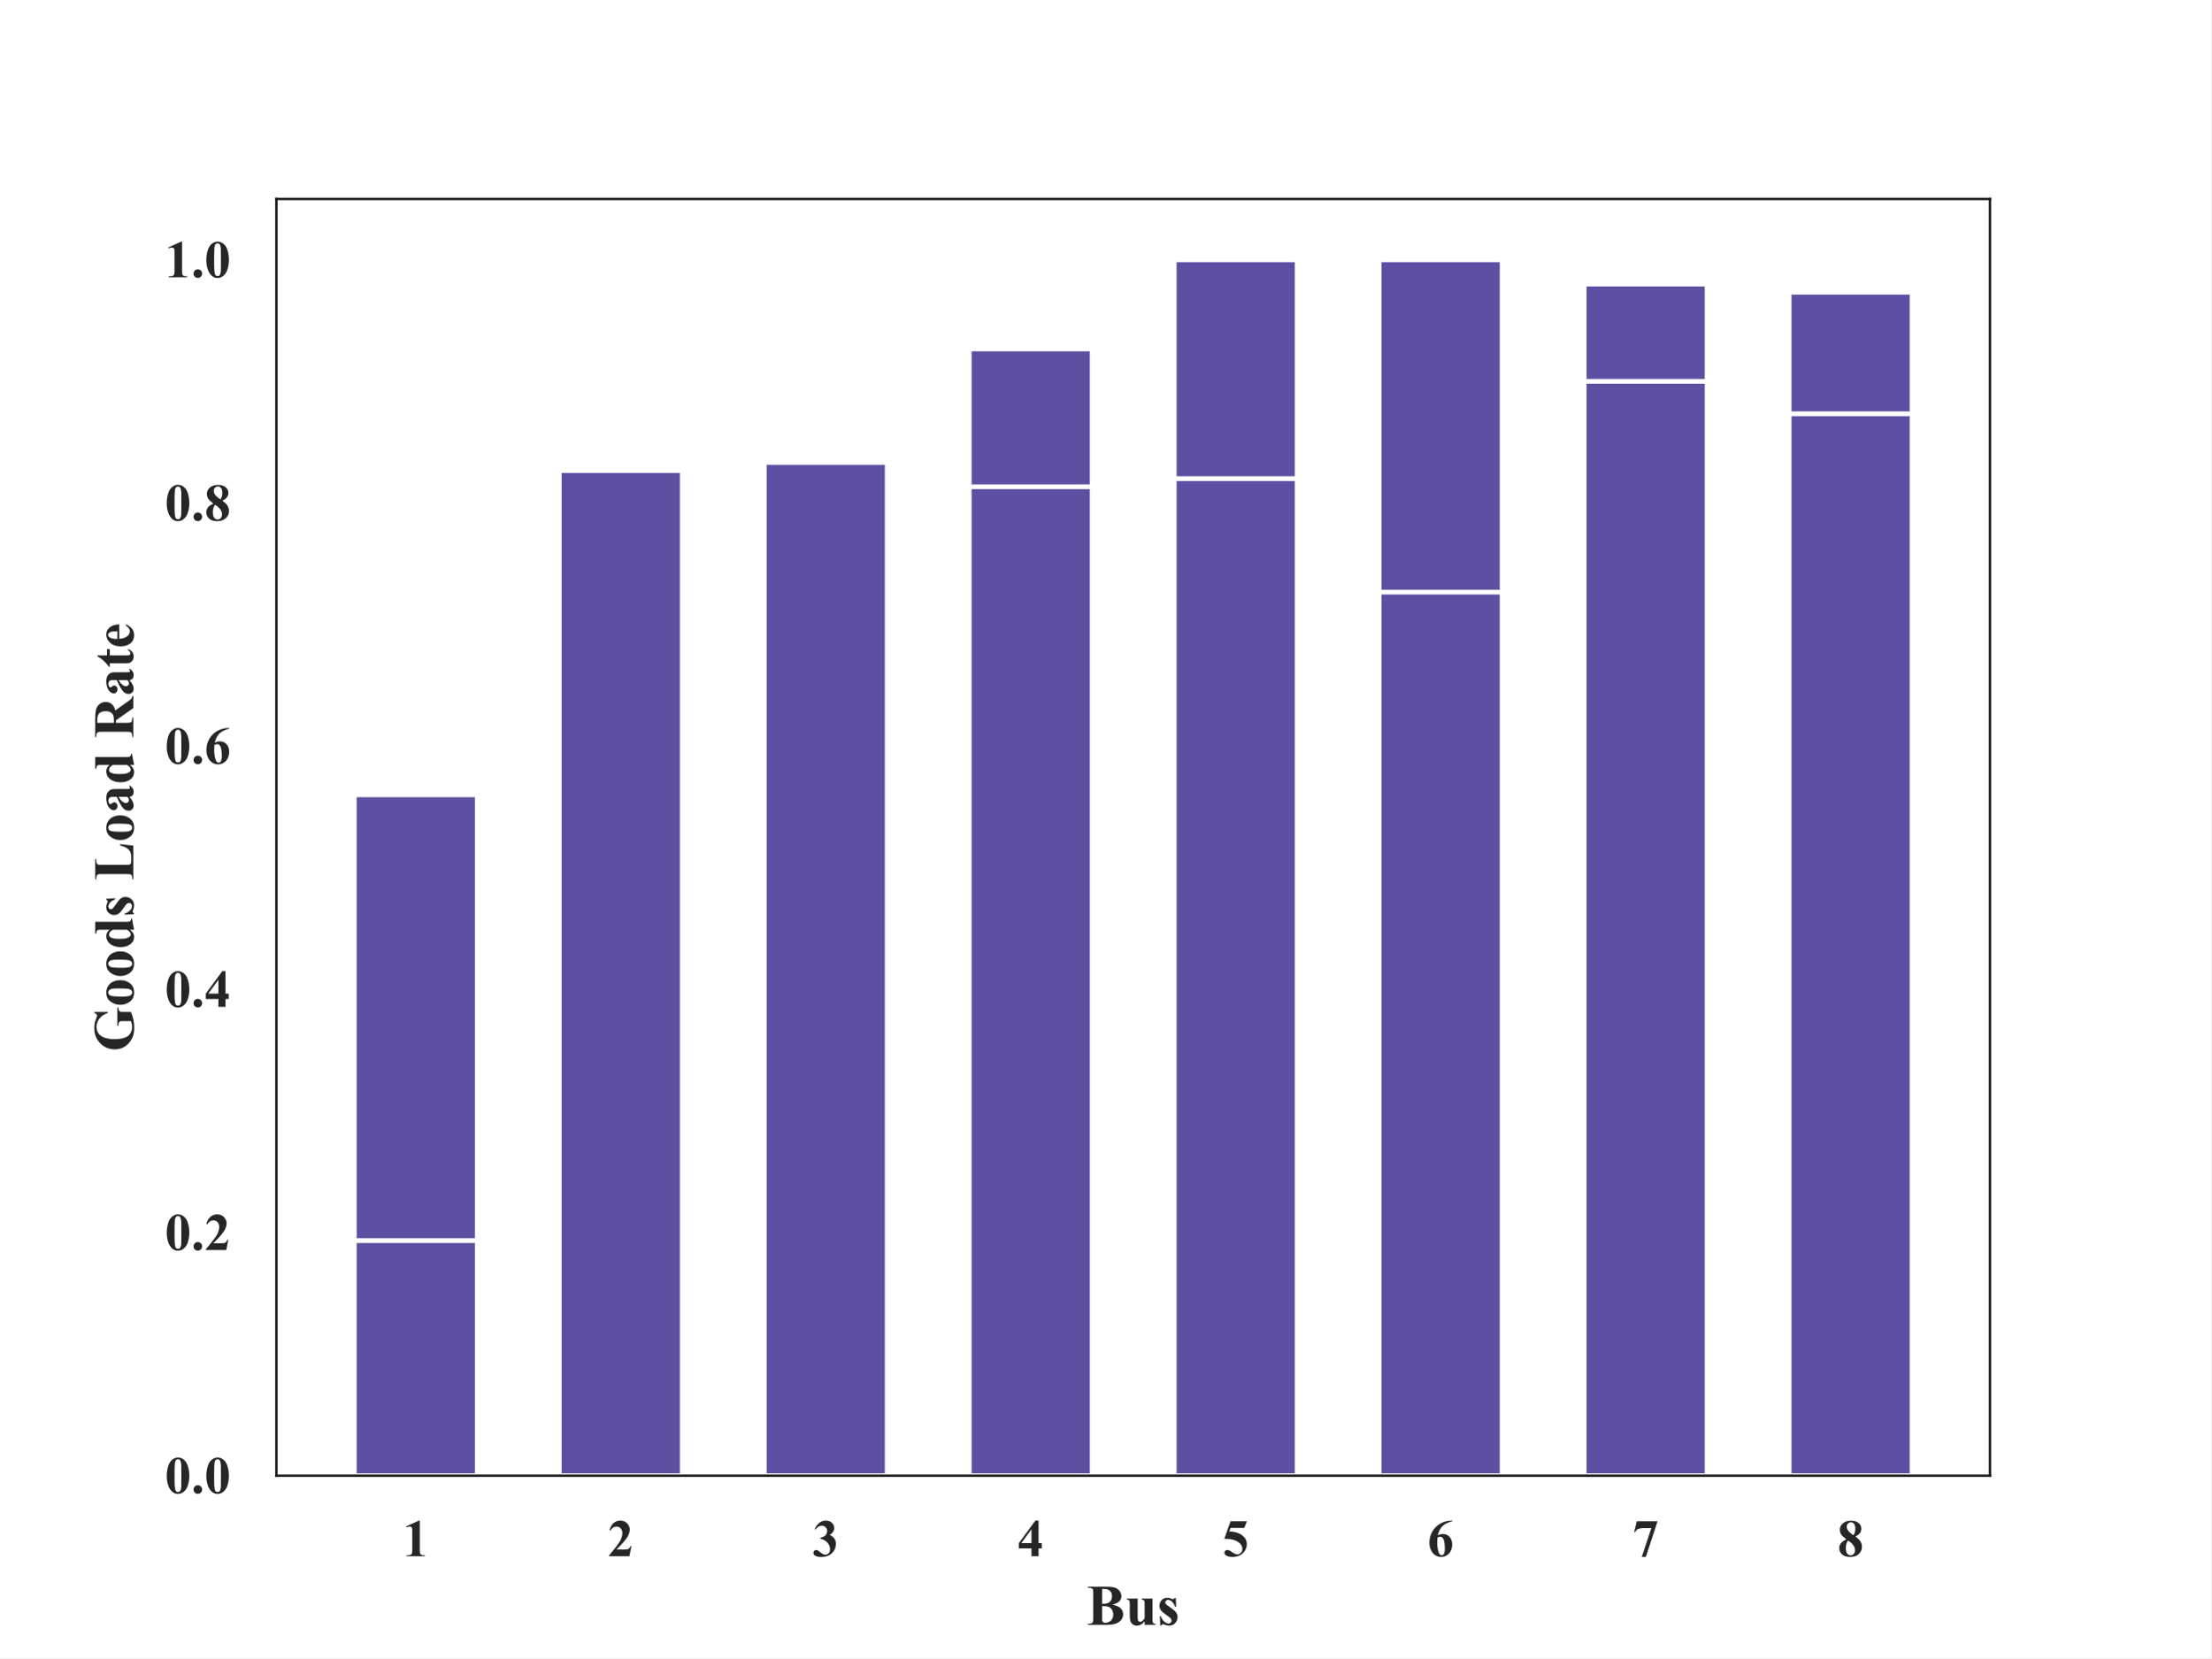
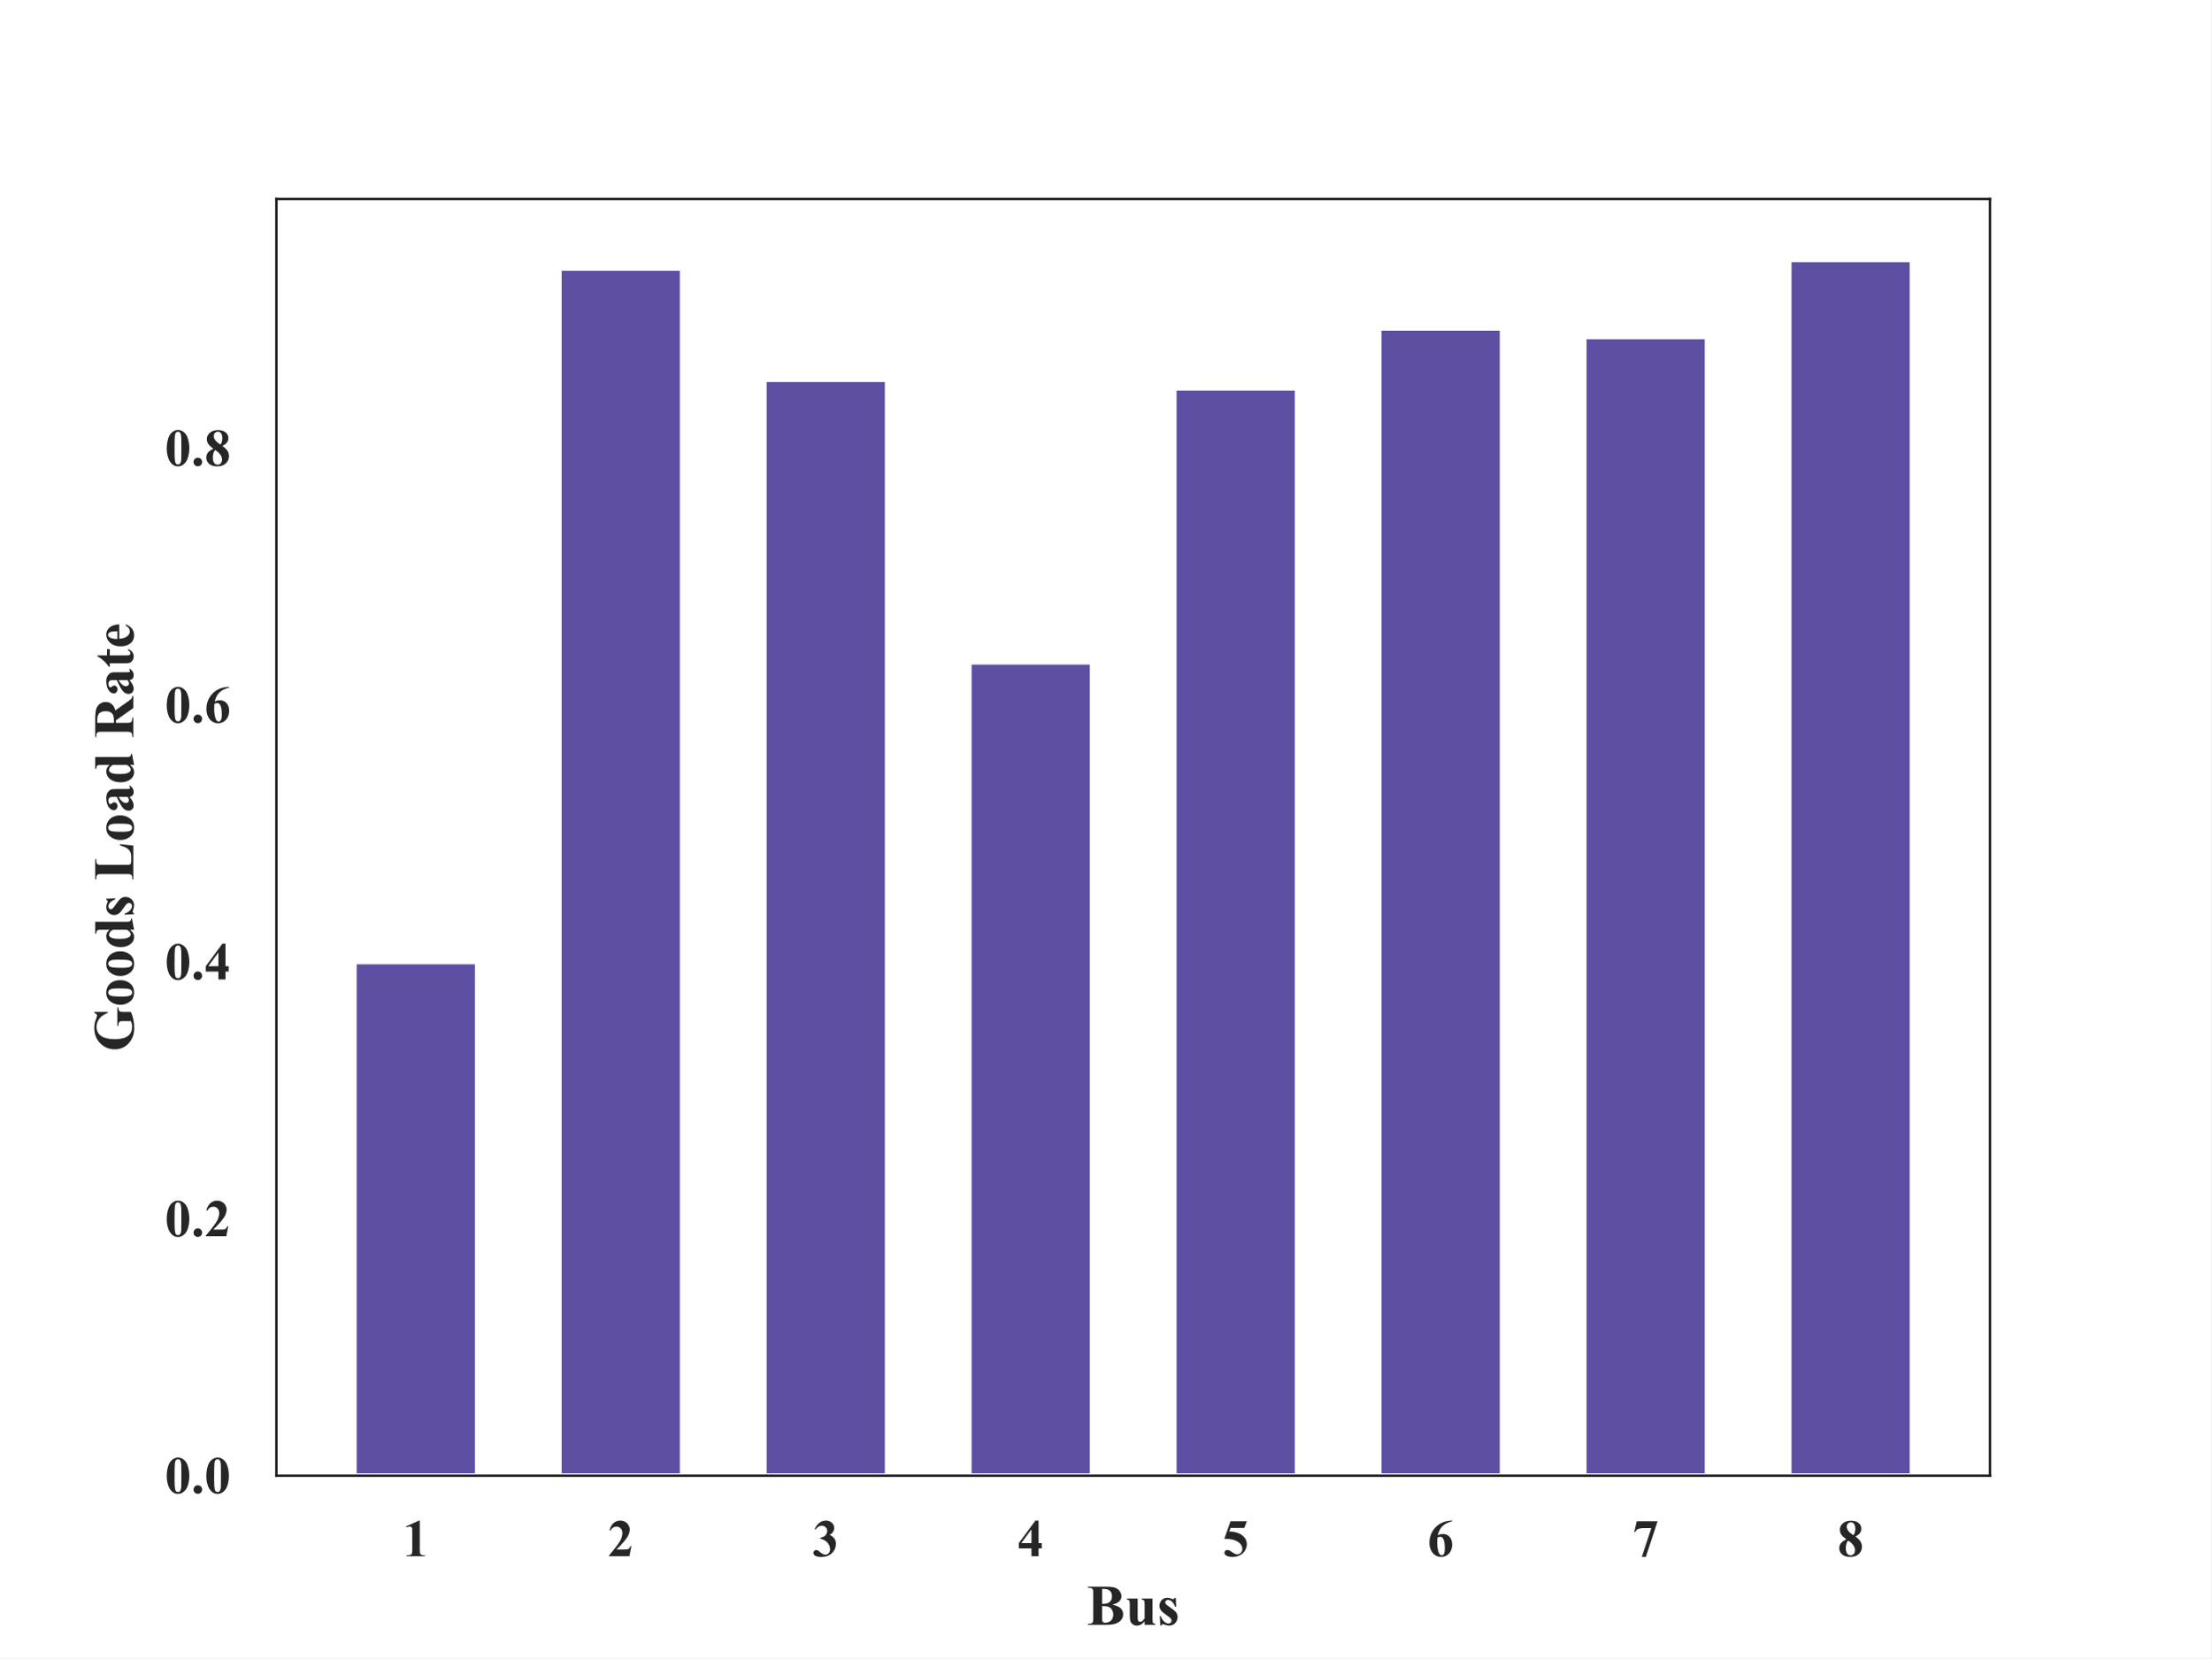
<svg xmlns="http://www.w3.org/2000/svg" xmlns:xlink="http://www.w3.org/1999/xlink" height="345.6pt" version="1.1" viewBox="0 0 460.8 345.6" width="460.8pt">
  <defs>
    <style type="text/css">
*{stroke-linecap:butt;stroke-linejoin:round;}
  </style>
  </defs>
  <g id="figure_1">
    <g id="patch_1">
      <path d="M 0 345.6  L 460.8 345.6  L 460.8 0  L 0 0  z " style="fill:#ffffff;" />
    </g>
    <g id="axes_1">
      <g id="patch_2">
        <path d="M 57.6 307.584  L 414.72 307.584  L 414.72 41.472  L 57.6 41.472  z " style="fill:#ffffff;" />
      </g>
      <g id="matplotlib.axis_1">
        <g id="xtick_1">
          <g id="text_1">
            <defs>
              <path d="M 32.562 67.578  L 32.562 13.422  Q 32.562 7.328 33.094 5.641  Q 33.641 3.953 35.344 2.875  Q 37.062 1.812 40.828 1.812  L 42.328 1.812  L 42.328 0  L 7.469 0  L 7.469 1.812  L 9.234 1.812  Q 13.484 1.812 15.281 2.781  Q 17.094 3.766 17.719 5.469  Q 18.359 7.172 18.359 13.422  L 18.359 47.75  Q 18.359 52.344 17.922 53.484  Q 17.484 54.641 16.281 55.438  Q 15.094 56.25 13.531 56.25  Q 11.031 56.25 7.469 54.688  L 6.594 56.453  L 30.953 67.578  z " id="TimesNewRomanPS-BoldMT-49" />
            </defs>
            <g style="fill:#262626;" transform="translate(83.89804 324.3681)scale(0.11 -0.11)">
              <use xlink:href="#TimesNewRomanPS-BoldMT-49" />
            </g>
          </g>
        </g>
        <g id="xtick_2">
          <g id="text_2">
            <defs>
              <path d="M 41.406 0  L 2.438 0  L 2.438 1.078  Q 20.359 22.406 24.188 29.781  Q 28.031 37.156 28.031 44.188  Q 28.031 49.312 24.859 52.703  Q 21.688 56.109 17.094 56.109  Q 9.578 56.109 5.422 48.578  L 3.609 49.219  Q 6.25 58.594 11.625 63.078  Q 17 67.578 24.031 67.578  Q 29.047 67.578 33.203 65.234  Q 37.359 62.891 39.703 58.812  Q 42.047 54.734 42.047 51.172  Q 42.047 44.672 38.422 37.984  Q 33.5 28.953 16.891 12.797  L 31.203 12.797  Q 36.469 12.797 38.062 13.234  Q 39.656 13.672 40.672 14.719  Q 41.703 15.766 43.359 19.141  L 45.125 19.141  z " id="TimesNewRomanPS-BoldMT-50" />
            </defs>
            <g style="fill:#262626;" transform="translate(126.6157 324.3681)scale(0.11 -0.11)">
              <use xlink:href="#TimesNewRomanPS-BoldMT-50" />
            </g>
          </g>
        </g>
        <g id="xtick_3">
          <g id="text_3">
            <defs>
              <path d="M 14.797 33.203  L 14.797 34.906  Q 20.359 36.531 22.5 37.922  Q 24.656 39.312 26.219 42.156  Q 27.781 45.016 27.781 47.953  Q 27.781 52 24.828 54.906  Q 21.875 57.812 17.484 57.812  Q 10.641 57.812 5.859 50.594  L 4.047 51.219  Q 7.562 59.375 13.062 63.469  Q 18.562 67.578 25.297 67.578  Q 32.172 67.578 36.641 63.375  Q 41.109 59.188 41.109 53.562  Q 41.109 49.906 39.031 46.5  Q 36.969 43.109 32.516 40.531  Q 38.234 37.75 41.234 33.672  Q 44.234 29.594 44.234 23.438  Q 44.234 13.094 36.734 5.828  Q 29.25 -1.422 16.656 -1.422  Q 8.25 -1.422 4.391 1.375  Q 1.609 3.328 1.609 6.391  Q 1.609 8.641 3.219 10.219  Q 4.828 11.812 6.938 11.812  Q 8.547 11.812 9.969 11.141  Q 10.75 10.75 15.5 6.859  Q 20.266 2.984 24.422 2.984  Q 28.031 2.984 30.609 5.828  Q 33.203 8.688 33.203 13.094  Q 33.203 19.781 28.516 25.422  Q 23.828 31.062 14.797 33.203  z " id="TimesNewRomanPS-BoldMT-51" />
            </defs>
            <g style="fill:#262626;" transform="translate(169.3334 324.3681)scale(0.11 -0.11)">
              <use xlink:href="#TimesNewRomanPS-BoldMT-51" />
            </g>
          </g>
        </g>
        <g id="xtick_4">
          <g id="text_4">
            <defs>
              <path d="M 2.484 24.953  L 33.938 67.578  L 39.891 67.578  L 39.891 24.953  L 45.953 24.953  L 45.953 14.844  L 39.891 14.844  L 39.891 0  L 26.469 0  L 26.469 14.844  L 2.484 14.844  z M 7.234 24.953  L 26.469 24.953  L 26.469 51.078  z " id="TimesNewRomanPS-BoldMT-52" />
            </defs>
            <g style="fill:#262626;" transform="translate(212.0511 324.3681)scale(0.11 -0.11)">
              <use xlink:href="#TimesNewRomanPS-BoldMT-52" />
            </g>
          </g>
        </g>
        <g id="xtick_5">
          <g id="text_5">
            <defs>
              <path d="M 15.234 66.219  L 46.234 66.219  L 41.312 53.609  L 15.234 53.609  L 12.75 47.016  Q 29.594 46.391 38.672 38.625  Q 46.141 32.234 46.141 22.703  Q 46.141 16.609 42.672 10.766  Q 39.203 4.938 32.906 1.781  Q 26.609 -1.375 19.094 -1.375  Q 10.984 -1.375 6.641 1.656  Q 3.609 3.812 3.609 6.547  Q 3.609 8.641 5.188 10.25  Q 6.781 11.859 8.891 11.859  Q 10.797 11.859 12.75 11.078  Q 14.703 10.297 19.438 6.984  Q 22.406 4.938 24.562 4.156  Q 26.078 3.562 27.984 3.562  Q 31.984 3.562 34.781 6.484  Q 37.594 9.422 37.594 13.531  Q 37.594 22.125 29 27.484  Q 20.406 32.859 7.328 32.859  Q 6 32.859 3.375 32.812  z " id="TimesNewRomanPS-BoldMT-53" />
            </defs>
            <g style="fill:#262626;" transform="translate(254.7689 324.3681)scale(0.11 -0.11)">
              <use xlink:href="#TimesNewRomanPS-BoldMT-53" />
            </g>
          </g>
        </g>
        <g id="xtick_6">
          <g id="text_6">
            <defs>
              <path d="M 46.969 67.578  L 46.969 66.219  Q 38.141 63.969 32.781 60.422  Q 27.438 56.891 24.328 51.828  Q 21.234 46.781 19.531 39.312  Q 21.688 40.766 23.094 41.219  Q 26.266 42.188 29.5 42.188  Q 36.922 42.188 41.875 36.781  Q 46.828 31.391 46.828 22.078  Q 46.828 15.531 44.141 10.062  Q 41.453 4.594 36.516 1.609  Q 31.594 -1.375 25.984 -1.375  Q 19.875 -1.375 14.688 1.969  Q 9.516 5.328 6.609 11.766  Q 3.719 18.219 3.719 25.781  Q 3.719 36.922 9.062 46.516  Q 14.406 56.109 24.234 61.797  Q 34.078 67.484 46.969 67.578  z M 18.891 35.359  Q 18.5 28.609 18.5 25.484  Q 18.5 18.75 19.797 12.453  Q 21.094 6.156 23.344 3.609  Q 24.953 1.812 27.156 1.812  Q 29.391 1.812 31.141 4.422  Q 32.906 7.031 32.906 15.047  Q 32.906 28.516 29.641 33.641  Q 27.547 36.969 23.969 36.969  Q 22.016 36.969 18.891 35.359  z " id="TimesNewRomanPS-BoldMT-54" />
            </defs>
            <g style="fill:#262626;" transform="translate(297.4866 324.3681)scale(0.11 -0.11)">
              <use xlink:href="#TimesNewRomanPS-BoldMT-54" />
            </g>
          </g>
        </g>
        <g id="xtick_7">
          <g id="text_7">
            <defs>
              <path d="M 17.719 -1.375  L 35.75 53.266  L 22.016 53.266  Q 13.969 53.266 9.906 51.172  Q 7.078 49.703 5.219 45.656  L 3.375 45.656  L 8.156 66.219  L 47.609 66.219  L 25.391 -1.375  z " id="TimesNewRomanPS-BoldMT-55" />
            </defs>
            <g style="fill:#262626;" transform="translate(340.2043 324.3681)scale(0.11 -0.11)">
              <use xlink:href="#TimesNewRomanPS-BoldMT-55" />
            </g>
          </g>
        </g>
        <g id="xtick_8">
          <g id="text_8">
            <defs>
              <path d="M 34.078 37.406  Q 41.062 32.281 43.766 27.859  Q 46.484 23.438 46.484 17.719  Q 46.484 9.719 40.453 4.172  Q 34.422 -1.375 24.078 -1.375  Q 14.266 -1.375 8.891 3.453  Q 3.516 8.297 3.516 15.281  Q 3.516 20.609 6.609 24.609  Q 9.719 28.609 16.938 31.938  Q 9.078 37.938 6.859 41.75  Q 4.641 45.562 4.641 50.594  Q 4.641 57.234 10.281 62.281  Q 15.922 67.328 25.734 67.328  Q 35.203 67.328 40.297 62.859  Q 45.406 58.406 45.406 52.156  Q 45.406 47.469 42.641 43.875  Q 39.891 40.281 34.078 37.406  z M 30.375 39.891  Q 32.172 42.328 33.047 45.359  Q 33.938 48.391 33.938 52  Q 33.938 58.344 31.203 61.719  Q 29.156 64.312 25.531 64.312  Q 22.266 64.312 19.969 61.938  Q 17.672 59.578 17.672 56.062  Q 17.672 52.484 20.234 48.656  Q 22.797 44.828 30.375 39.891  z M 20.609 29.594  Q 19.094 28.219 18.453 27.094  Q 17.484 25.391 16.703 22.109  Q 15.922 18.844 15.922 15.281  Q 15.922 10.688 17.094 7.594  Q 18.266 4.5 20.438 3.125  Q 22.609 1.766 24.906 1.766  Q 28.469 1.766 30.906 4.375  Q 33.344 6.984 33.344 11.531  Q 33.344 21 20.609 29.594  z " id="TimesNewRomanPS-BoldMT-56" />
            </defs>
            <g style="fill:#262626;" transform="translate(382.922 324.3681)scale(0.11 -0.11)">
              <use xlink:href="#TimesNewRomanPS-BoldMT-56" />
            </g>
          </g>
        </g>
        <g id="text_9">
          <defs>
            <path d="M 44.484 35.109  Q 53.906 32.906 57.719 29.781  Q 63.188 25.344 63.188 18.266  Q 63.188 10.797 57.172 5.906  Q 49.812 0 35.75 0  L 2.094 0  L 2.094 1.812  Q 6.688 1.812 8.328 2.656  Q 9.969 3.516 10.625 4.875  Q 11.281 6.25 11.281 11.625  L 11.281 54.594  Q 11.281 59.969 10.625 61.359  Q 9.969 62.75 8.297 63.578  Q 6.641 64.406 2.094 64.406  L 2.094 66.219  L 33.844 66.219  Q 45.219 66.219 49.953 64.188  Q 54.688 62.156 57.422 58.125  Q 60.156 54.109 60.156 49.562  Q 60.156 44.781 56.688 41.047  Q 53.219 37.312 44.484 35.109  z M 26.703 36.422  Q 33.641 36.422 36.938 37.984  Q 40.234 39.547 41.984 42.375  Q 43.75 45.219 43.75 49.609  Q 43.75 54 42.016 56.812  Q 40.281 59.625 37.062 61.078  Q 33.844 62.547 26.703 62.5  z M 26.703 32.625  L 26.703 11.375  L 26.656 8.938  Q 26.656 6.297 28 4.953  Q 29.344 3.609 31.984 3.609  Q 35.891 3.609 39.188 5.344  Q 42.484 7.078 44.234 10.375  Q 46 13.672 46 17.719  Q 46 22.359 43.844 26.047  Q 41.703 29.734 37.938 31.203  Q 34.188 32.672 26.703 32.625  z " id="TimesNewRomanPS-BoldMT-66" />
            <path d="M 47.469 45.656  L 47.469 9.906  Q 47.469 4.688 48.438 3.391  Q 49.422 2.094 52.391 1.766  L 52.391 0  L 33.797 0  L 33.797 6.109  Q 30.516 2.203 27.234 0.406  Q 23.969 -1.375 19.922 -1.375  Q 16.062 -1.375 13.062 1  Q 10.062 3.375 9.031 6.547  Q 8.016 9.719 8.016 17.625  L 8.016 35.75  Q 8.016 40.922 7.062 42.188  Q 6.109 43.453 3.078 43.844  L 3.078 45.656  L 21.688 45.656  L 21.688 14.453  Q 21.688 9.578 22.141 8.156  Q 22.609 6.734 23.609 6  Q 24.609 5.281 25.922 5.281  Q 27.688 5.281 29.109 6.203  Q 31.062 7.469 33.797 11.328  L 33.797 35.75  Q 33.797 40.922 32.844 42.188  Q 31.891 43.453 28.859 43.844  L 28.859 45.656  z " id="TimesNewRomanPS-BoldMT-117" />
            <path d="M 32.234 46.922  L 32.953 31.344  L 31.297 31.344  Q 28.328 38.281 25.125 40.812  Q 21.922 43.359 18.75 43.359  Q 16.75 43.359 15.328 42.016  Q 13.922 40.672 13.922 38.922  Q 13.922 37.594 14.891 36.375  Q 16.453 34.375 23.625 29.516  Q 30.812 24.656 33.078 21.266  Q 35.359 17.875 35.359 13.672  Q 35.359 9.859 33.453 6.203  Q 31.547 2.547 28.078 0.578  Q 24.609 -1.375 20.406 -1.375  Q 17.141 -1.375 11.672 0.688  Q 10.203 1.219 9.672 1.219  Q 8.062 1.219 6.984 -1.219  L 5.375 -1.219  L 4.594 15.188  L 6.25 15.188  Q 8.453 8.734 12.281 5.516  Q 16.109 2.297 19.531 2.297  Q 21.875 2.297 23.359 3.734  Q 24.859 5.172 24.859 7.234  Q 24.859 9.578 23.391 11.281  Q 21.922 12.984 16.844 16.453  Q 9.375 21.625 7.172 24.359  Q 3.953 28.375 3.953 33.203  Q 3.953 38.484 7.594 42.75  Q 11.234 47.016 18.109 47.016  Q 21.828 47.016 25.297 45.219  Q 26.609 44.484 27.438 44.484  Q 28.328 44.484 28.859 44.844  Q 29.391 45.219 30.562 46.922  z " id="TimesNewRomanPS-BoldMT-115" />
          </defs>
          <g style="fill:#262626;" transform="translate(226.4859 338.6673)scale(0.12 -0.12)">
            <use xlink:href="#TimesNewRomanPS-BoldMT-66" />
            <use x="66.699" xlink:href="#TimesNewRomanPS-BoldMT-117" />
            <use x="122.314" xlink:href="#TimesNewRomanPS-BoldMT-115" />
          </g>
        </g>
      </g>
      <g id="matplotlib.axis_2">
        <g id="ytick_1">
          <g id="text_10">
            <defs>
              <path d="M 46.344 33.109  Q 46.344 23.188 43.562 14.594  Q 41.891 9.328 39.078 5.953  Q 36.281 2.594 32.719 0.609  Q 29.156 -1.375 24.953 -1.375  Q 20.172 -1.375 16.312 1.062  Q 12.453 3.516 9.469 8.062  Q 7.328 11.375 5.719 16.891  Q 3.609 24.359 3.609 32.328  Q 3.609 43.109 6.641 52.156  Q 9.125 59.625 14.203 63.594  Q 19.281 67.578 24.953 67.578  Q 30.719 67.578 35.719 63.641  Q 40.719 59.719 43.062 53.078  Q 46.344 43.953 46.344 33.109  z M 31.297 33.203  Q 31.297 50.594 31.109 53.469  Q 30.609 60.25 28.766 62.641  Q 27.547 64.203 24.812 64.203  Q 22.703 64.203 21.484 63.031  Q 19.672 61.328 19.031 57  Q 18.406 52.688 18.406 26.859  Q 18.406 12.797 19.391 8.016  Q 20.125 4.547 21.484 3.375  Q 22.859 2.203 25.094 2.203  Q 27.547 2.203 28.766 3.766  Q 30.812 6.5 31.109 12.203  z " id="TimesNewRomanPS-BoldMT-48" />
              <path d="M 12.5 15.047  Q 15.922 15.047 18.281 12.641  Q 20.656 10.25 20.656 6.891  Q 20.656 3.516 18.266 1.141  Q 15.875 -1.219 12.5 -1.219  Q 9.125 -1.219 6.75 1.141  Q 4.391 3.516 4.391 6.891  Q 4.391 10.25 6.75 12.641  Q 9.125 15.047 12.5 15.047  z " id="TimesNewRomanPS-BoldMT-46" />
            </defs>
            <g style="fill:#262626;" transform="translate(34.35 311.226)scale(0.11 -0.11)">
              <use xlink:href="#TimesNewRomanPS-BoldMT-48" />
              <use x="50" xlink:href="#TimesNewRomanPS-BoldMT-46" />
              <use x="75" xlink:href="#TimesNewRomanPS-BoldMT-48" />
            </g>
          </g>
        </g>
        <g id="ytick_2">
          <g id="text_11">
-             <g style="fill:#262626;" transform="translate(34.35 260.538)scale(0.11 -0.11)">
+             <g style="fill:#262626;" transform="translate(34.35 257.6824)scale(0.11 -0.11)">
              <use xlink:href="#TimesNewRomanPS-BoldMT-48" />
              <use x="50" xlink:href="#TimesNewRomanPS-BoldMT-46" />
              <use x="75" xlink:href="#TimesNewRomanPS-BoldMT-50" />
            </g>
          </g>
        </g>
        <g id="ytick_3">
          <g id="text_12">
-             <g style="fill:#262626;" transform="translate(34.35 209.85)scale(0.11 -0.11)">
+             <g style="fill:#262626;" transform="translate(34.35 204.1387)scale(0.11 -0.11)">
              <use xlink:href="#TimesNewRomanPS-BoldMT-48" />
              <use x="50" xlink:href="#TimesNewRomanPS-BoldMT-46" />
              <use x="75" xlink:href="#TimesNewRomanPS-BoldMT-52" />
            </g>
          </g>
        </g>
        <g id="ytick_4">
          <g id="text_13">
-             <g style="fill:#262626;" transform="translate(34.35 159.162)scale(0.11 -0.11)">
+             <g style="fill:#262626;" transform="translate(34.35 150.595)scale(0.11 -0.11)">
              <use xlink:href="#TimesNewRomanPS-BoldMT-48" />
              <use x="50" xlink:href="#TimesNewRomanPS-BoldMT-46" />
              <use x="75" xlink:href="#TimesNewRomanPS-BoldMT-54" />
            </g>
          </g>
        </g>
        <g id="ytick_5">
          <g id="text_14">
-             <g style="fill:#262626;" transform="translate(34.35 108.474)scale(0.11 -0.11)">
+             <g style="fill:#262626;" transform="translate(34.35 97.05138)scale(0.11 -0.11)">
              <use xlink:href="#TimesNewRomanPS-BoldMT-48" />
              <use x="50" xlink:href="#TimesNewRomanPS-BoldMT-46" />
              <use x="75" xlink:href="#TimesNewRomanPS-BoldMT-56" />
            </g>
          </g>
        </g>
-         <g id="ytick_6">
-           <g id="text_15">
-             <g style="fill:#262626;" transform="translate(34.35 57.78603)scale(0.11 -0.11)">
-               <use xlink:href="#TimesNewRomanPS-BoldMT-49" />
-               <use x="50" xlink:href="#TimesNewRomanPS-BoldMT-46" />
-               <use x="75" xlink:href="#TimesNewRomanPS-BoldMT-48" />
-             </g>
-           </g>
-         </g>
-         <g id="text_16">
+         <g id="text_15">
          <defs>
            <path d="M 69 67.719  L 69 44.391  L 67.188 44.391  Q 63.922 53.953 57.375 58.938  Q 50.828 63.922 43.062 63.922  Q 35.641 63.922 30.703 59.734  Q 25.781 55.562 23.734 48.094  Q 21.688 40.625 21.688 32.766  Q 21.688 23.25 23.922 16.062  Q 26.172 8.891 31.172 5.516  Q 36.188 2.156 43.062 2.156  Q 45.453 2.156 47.969 2.656  Q 50.484 3.172 53.125 4.156  L 53.125 17.922  Q 53.125 21.828 52.578 22.969  Q 52.047 24.125 50.359 25.047  Q 48.688 25.984 46.297 25.984  L 44.578 25.984  L 44.578 27.781  L 76.766 27.781  L 76.766 25.984  Q 73.094 25.734 71.656 24.969  Q 70.219 24.219 69.438 22.469  Q 69 21.531 69 17.922  L 69 4.156  Q 62.641 1.312 55.781 -0.125  Q 48.922 -1.562 41.547 -1.562  Q 32.125 -1.562 25.891 1  Q 19.672 3.562 14.906 7.734  Q 10.156 11.922 7.469 17.141  Q 4.047 23.875 4.047 32.234  Q 4.047 47.172 14.547 57.469  Q 25.047 67.781 40.969 67.781  Q 45.906 67.781 49.859 67  Q 52 66.609 56.812 64.766  Q 61.625 62.938 62.5 62.938  Q 63.875 62.938 65.047 63.938  Q 66.219 64.938 67.188 67.719  z " id="TimesNewRomanPS-BoldMT-71" />
            <path d="M 24.906 47.016  Q 30.859 47.016 35.984 43.938  Q 41.109 40.875 43.766 35.203  Q 46.438 29.547 46.438 22.797  Q 46.438 13.094 41.5 6.547  Q 35.547 -1.375 25.047 -1.375  Q 14.75 -1.375 9.172 5.859  Q 3.609 13.094 3.609 22.609  Q 3.609 32.422 9.297 39.719  Q 14.984 47.016 24.906 47.016  z M 25.094 43.562  Q 22.609 43.562 20.828 41.672  Q 19.047 39.797 18.484 34.25  Q 17.922 28.719 17.922 18.844  Q 17.922 13.625 18.609 9.078  Q 19.141 5.609 20.891 3.797  Q 22.656 2 24.906 2  Q 27.094 2 28.562 3.219  Q 30.469 4.891 31.109 7.859  Q 32.078 12.5 32.078 26.609  Q 32.078 34.906 31.141 38  Q 30.219 41.109 28.422 42.531  Q 27.156 43.562 25.094 43.562  z " id="TimesNewRomanPS-BoldMT-111" />
            <path d="M 47.75 66.219  L 47.75 13.672  Q 47.75 8.344 48.047 7.375  Q 48.438 5.766 49.531 4.984  Q 50.641 4.203 53.375 4  L 53.375 2.391  L 34.078 -1.375  L 34.078 5.859  Q 30.609 1.656 27.906 0.141  Q 25.203 -1.375 21.781 -1.375  Q 13.031 -1.375 7.953 6.453  Q 3.859 12.797 3.859 22.016  Q 3.859 29.391 6.391 35.219  Q 8.938 41.062 13.359 44.031  Q 17.781 47.016 22.859 47.016  Q 26.125 47.016 28.656 45.75  Q 31.203 44.484 34.078 41.312  L 34.078 55.078  Q 34.078 60.297 33.641 61.375  Q 33.062 62.797 31.891 63.469  Q 30.719 64.156 27.484 64.156  L 27.484 66.219  z M 34.078 35.25  Q 30.469 42.188 25.25 42.188  Q 23.438 42.188 22.266 41.219  Q 20.453 39.703 19.312 35.891  Q 18.172 32.078 18.172 24.219  Q 18.172 15.578 19.438 11.422  Q 20.703 7.281 22.906 5.422  Q 24.031 4.5 25.984 4.5  Q 30.281 4.5 34.078 11.234  z " id="TimesNewRomanPS-BoldMT-100" />
            <path id="TimesNewRomanPS-BoldMT-32" />
            <path d="M 63.141 23.25  L 60.641 0  L 1.859 0  L 1.859 1.812  L 4.047 1.812  Q 6.938 1.812 8.688 2.828  Q 9.969 3.516 10.641 5.172  Q 11.188 6.344 11.188 11.328  L 11.188 54.891  Q 11.188 59.969 10.641 61.234  Q 10.109 62.5 8.469 63.453  Q 6.844 64.406 4.047 64.406  L 1.859 64.406  L 1.859 66.219  L 37.156 66.219  L 37.156 64.406  L 34.281 64.406  Q 31.391 64.406 29.641 63.375  Q 28.375 62.703 27.641 61.031  Q 27.094 59.859 27.094 54.891  L 27.094 12.703  Q 27.094 7.625 27.672 6.219  Q 28.266 4.828 29.984 4.156  Q 31.203 3.719 35.891 3.719  L 41.406 3.719  Q 46.688 3.719 50.203 5.562  Q 53.719 7.422 56.281 11.422  Q 58.844 15.438 61.141 23.25  z " id="TimesNewRomanPS-BoldMT-76" />
            <path d="M 28.562 6.734  Q 20.219 -0.641 13.578 -0.641  Q 9.672 -0.641 7.078 1.922  Q 4.5 4.5 4.5 8.344  Q 4.5 13.578 8.984 17.75  Q 13.484 21.922 28.562 28.859  L 28.562 33.453  Q 28.562 38.625 28 39.969  Q 27.438 41.312 25.875 42.312  Q 24.312 43.312 22.359 43.312  Q 19.188 43.312 17.141 41.891  Q 15.875 41.016 15.875 39.844  Q 15.875 38.812 17.234 37.312  Q 19.094 35.203 19.094 33.25  Q 19.094 30.859 17.312 29.172  Q 15.531 27.484 12.641 27.484  Q 9.578 27.484 7.5 29.344  Q 5.422 31.203 5.422 33.688  Q 5.422 37.203 8.203 40.406  Q 10.984 43.609 15.969 45.312  Q 20.953 47.016 26.312 47.016  Q 32.812 47.016 36.594 44.25  Q 40.375 41.5 41.5 38.281  Q 42.188 36.234 42.188 28.859  L 42.188 11.141  Q 42.188 8.016 42.422 7.203  Q 42.672 6.391 43.156 6  Q 43.656 5.609 44.281 5.609  Q 45.562 5.609 46.875 7.422  L 48.344 6.25  Q 45.906 2.641 43.281 1  Q 40.672 -0.641 37.359 -0.641  Q 33.453 -0.641 31.25 1.188  Q 29.047 3.031 28.562 6.734  z M 28.562 10.297  L 28.562 25.594  Q 22.656 22.125 19.781 18.172  Q 17.875 15.531 17.875 12.844  Q 17.875 10.594 19.484 8.891  Q 20.703 7.562 22.906 7.562  Q 25.344 7.562 28.562 10.297  z " id="TimesNewRomanPS-BoldMT-97" />
            <path d="M 26.562 30.172  L 26.562 11.625  Q 26.562 6.25 27.219 4.859  Q 27.875 3.469 29.531 2.641  Q 31.203 1.812 35.75 1.812  L 35.75 0  L 1.859 0  L 1.859 1.812  Q 6.453 1.812 8.078 2.656  Q 9.719 3.516 10.375 4.875  Q 11.031 6.25 11.031 11.625  L 11.031 54.594  Q 11.031 59.969 10.375 61.359  Q 9.719 62.75 8.047 63.578  Q 6.391 64.406 1.859 64.406  L 1.859 66.219  L 32.625 66.219  Q 44.625 66.219 50.188 64.547  Q 55.766 62.891 59.281 58.422  Q 62.797 53.953 62.797 47.953  Q 62.797 40.625 57.516 35.844  Q 54.156 32.812 48.094 31.297  L 64.016 8.891  Q 67.141 4.547 68.453 3.469  Q 70.453 1.953 73.094 1.812  L 73.094 0  L 52.25 0  L 30.906 30.172  z M 26.562 62.641  L 26.562 33.641  L 29.344 33.641  Q 36.141 33.641 39.5 34.891  Q 42.875 36.141 44.797 39.375  Q 46.734 42.625 46.734 47.859  Q 46.734 55.422 43.188 59.031  Q 39.656 62.641 31.781 62.641  z " id="TimesNewRomanPS-BoldMT-82" />
            <path d="M 21.484 62.359  L 21.484 45.656  L 32.328 45.656  L 32.328 40.828  L 21.484 40.828  L 21.484 12.641  Q 21.484 8.688 21.844 7.531  Q 22.219 6.391 23.141 5.688  Q 24.078 4.984 24.859 4.984  Q 28.031 4.984 30.859 9.812  L 32.328 8.734  Q 28.375 -0.641 19.484 -0.641  Q 15.141 -0.641 12.125 1.781  Q 9.125 4.203 8.297 7.172  Q 7.812 8.844 7.812 16.156  L 7.812 40.828  L 1.859 40.828  L 1.859 42.531  Q 8.016 46.875 12.328 51.656  Q 16.656 56.453 19.875 62.359  z " id="TimesNewRomanPS-BoldMT-116" />
            <path d="M 42.047 24.469  L 17 24.469  Q 17.438 15.375 21.828 10.109  Q 25.203 6.062 29.938 6.062  Q 32.859 6.062 35.25 7.688  Q 37.641 9.328 40.375 13.578  L 42.047 12.5  Q 38.328 4.938 33.828 1.781  Q 29.344 -1.375 23.438 -1.375  Q 13.281 -1.375 8.062 6.453  Q 3.859 12.75 3.859 22.078  Q 3.859 33.5 10.031 40.25  Q 16.219 47.016 24.516 47.016  Q 31.453 47.016 36.547 41.328  Q 41.656 35.641 42.047 24.469  z M 30.031 27.734  Q 30.031 35.594 29.172 38.516  Q 28.328 41.453 26.516 42.969  Q 25.484 43.844 23.781 43.844  Q 21.234 43.844 19.625 41.359  Q 16.75 37.016 16.75 29.438  L 16.75 27.734  z " id="TimesNewRomanPS-BoldMT-101" />
          </defs>
          <g style="fill:#262626;" transform="translate(27.78312 219.1999)rotate(-90)scale(0.12 -0.12)">
            <use xlink:href="#TimesNewRomanPS-BoldMT-71" />
            <use x="77.783" xlink:href="#TimesNewRomanPS-BoldMT-111" />
            <use x="127.783" xlink:href="#TimesNewRomanPS-BoldMT-111" />
            <use x="177.783" xlink:href="#TimesNewRomanPS-BoldMT-100" />
            <use x="233.398" xlink:href="#TimesNewRomanPS-BoldMT-115" />
            <use x="272.314" xlink:href="#TimesNewRomanPS-BoldMT-32" />
            <use x="297.314" xlink:href="#TimesNewRomanPS-BoldMT-76" />
            <use x="364.014" xlink:href="#TimesNewRomanPS-BoldMT-111" />
            <use x="414.014" xlink:href="#TimesNewRomanPS-BoldMT-97" />
            <use x="464.014" xlink:href="#TimesNewRomanPS-BoldMT-100" />
            <use x="519.629" xlink:href="#TimesNewRomanPS-BoldMT-32" />
            <use x="544.629" xlink:href="#TimesNewRomanPS-BoldMT-82" />
            <use x="616.846" xlink:href="#TimesNewRomanPS-BoldMT-97" />
            <use x="666.846" xlink:href="#TimesNewRomanPS-BoldMT-116" />
            <use x="700.146" xlink:href="#TimesNewRomanPS-BoldMT-101" />
          </g>
        </g>
      </g>
      <g id="patch_3">
-         <path clip-path="url(#p736ccf3814)" d="M 73.833 307.584  L 99.463 307.584  L 99.463 241.69  L 73.833 241.69  z " style="fill:#5e4fa2;stroke:#ffffff;stroke-linejoin:miter;" />
+         <path clip-path="url(#pc6896f3143)" d="M 73.833 307.584  L 99.463 307.584  L 99.463 200.497  L 73.833 200.497  z " style="fill:#5e4fa2;stroke:#ffffff;stroke-linejoin:miter;" />
      </g>
      <g id="patch_4">
-         <path clip-path="url(#p736ccf3814)" d="M 116.55 307.584  L 142.181 307.584  L 142.181 136.934  L 116.55 136.934  z " style="fill:#5e4fa2;stroke:#ffffff;stroke-linejoin:miter;" />
+         <path clip-path="url(#pc6896f3143)" d="M 116.55 307.584  L 142.181 307.584  L 142.181 55.929  L 116.55 55.929  z " style="fill:#5e4fa2;stroke:#ffffff;stroke-linejoin:miter;" />
      </g>
      <g id="patch_5">
-         <path clip-path="url(#p736ccf3814)" d="M 159.268 307.584  L 184.899 307.584  L 184.899 131.866  L 159.268 131.866  z " style="fill:#5e4fa2;stroke:#ffffff;stroke-linejoin:miter;" />
+         <path clip-path="url(#pc6896f3143)" d="M 159.268 307.584  L 184.899 307.584  L 184.899 79.131  L 159.268 79.131  z " style="fill:#5e4fa2;stroke:#ffffff;stroke-linejoin:miter;" />
      </g>
      <g id="patch_6">
-         <path clip-path="url(#p736ccf3814)" d="M 201.986 307.584  L 227.616 307.584  L 227.616 172.416  L 201.986 172.416  z " style="fill:#5e4fa2;stroke:#ffffff;stroke-linejoin:miter;" />
+         <path clip-path="url(#pc6896f3143)" d="M 201.986 307.584  L 227.616 307.584  L 227.616 138.029  L 201.986 138.029  z " style="fill:#5e4fa2;stroke:#ffffff;stroke-linejoin:miter;" />
      </g>
      <g id="patch_7">
-         <path clip-path="url(#p736ccf3814)" d="M 244.704 307.584  L 270.334 307.584  L 270.334 192.691  L 244.704 192.691  z " style="fill:#5e4fa2;stroke:#ffffff;stroke-linejoin:miter;" />
+         <path clip-path="url(#pc6896f3143)" d="M 244.704 307.584  L 270.334 307.584  L 270.334 80.916  L 244.704 80.916  z " style="fill:#5e4fa2;stroke:#ffffff;stroke-linejoin:miter;" />
      </g>
      <g id="patch_8">
-         <path clip-path="url(#p736ccf3814)" d="M 287.421 307.584  L 313.052 307.584  L 313.052 194.381  L 287.421 194.381  z " style="fill:#5e4fa2;stroke:#ffffff;stroke-linejoin:miter;" />
+         <path clip-path="url(#pc6896f3143)" d="M 287.421 307.584  L 313.052 307.584  L 313.052 68.422  L 287.421 68.422  z " style="fill:#5e4fa2;stroke:#ffffff;stroke-linejoin:miter;" />
      </g>
      <g id="patch_9">
-         <path clip-path="url(#p736ccf3814)" d="M 330.139 307.584  L 355.77 307.584  L 355.77 180.864  L 330.139 180.864  z " style="fill:#5e4fa2;stroke:#ffffff;stroke-linejoin:miter;" />
+         <path clip-path="url(#pc6896f3143)" d="M 330.139 307.584  L 355.77 307.584  L 355.77 70.207  L 330.139 70.207  z " style="fill:#5e4fa2;stroke:#ffffff;stroke-linejoin:miter;" />
      </g>
      <g id="patch_10">
-         <path clip-path="url(#p736ccf3814)" d="M 372.857 307.584  L 398.487 307.584  L 398.487 125.107  L 372.857 125.107  z " style="fill:#5e4fa2;stroke:#ffffff;stroke-linejoin:miter;" />
+         <path clip-path="url(#pc6896f3143)" d="M 372.857 307.584  L 398.487 307.584  L 398.487 54.144  L 372.857 54.144  z " style="fill:#5e4fa2;stroke:#ffffff;stroke-linejoin:miter;" />
      </g>
      <g id="patch_11">
-         <path clip-path="url(#p736ccf3814)" d="M 73.833 307.584  L 99.463 307.584  L 99.463 165.658  L 73.833 165.658  z " style="fill:#5e4fa2;stroke:#ffffff;stroke-linejoin:miter;" />
+         <path d="M 57.6 307.584  L 57.6 41.472  " style="fill:none;stroke:#1a1a1a;stroke-linecap:square;stroke-linejoin:miter;stroke-width:0.5;" />
      </g>
      <g id="patch_12">
-         <path clip-path="url(#p736ccf3814)" d="M 116.55 307.584  L 142.181 307.584  L 142.181 104.832  L 116.55 104.832  z " style="fill:#5e4fa2;stroke:#ffffff;stroke-linejoin:miter;" />
+         <path d="M 414.72 307.584  L 414.72 41.472  " style="fill:none;stroke:#1a1a1a;stroke-linecap:square;stroke-linejoin:miter;stroke-width:0.5;" />
      </g>
      <g id="patch_13">
-         <path clip-path="url(#p736ccf3814)" d="M 159.268 307.584  L 184.899 307.584  L 184.899 104.832  L 159.268 104.832  z " style="fill:#5e4fa2;stroke:#ffffff;stroke-linejoin:miter;" />
+         <path d="M 57.6 307.584  L 414.72 307.584  " style="fill:none;stroke:#1a1a1a;stroke-linecap:square;stroke-linejoin:miter;stroke-width:0.5;" />
      </g>
      <g id="patch_14">
-         <path clip-path="url(#p736ccf3814)" d="M 201.986 307.584  L 227.616 307.584  L 227.616 72.73  L 201.986 72.73  z " style="fill:#5e4fa2;stroke:#ffffff;stroke-linejoin:miter;" />
-       </g>
-       <g id="patch_15">
-         <path clip-path="url(#p736ccf3814)" d="M 244.704 307.584  L 270.334 307.584  L 270.334 54.144  L 244.704 54.144  z " style="fill:#5e4fa2;stroke:#ffffff;stroke-linejoin:miter;" />
-       </g>
-       <g id="patch_16">
-         <path clip-path="url(#p736ccf3814)" d="M 287.421 307.584  L 313.052 307.584  L 313.052 54.144  L 287.421 54.144  z " style="fill:#5e4fa2;stroke:#ffffff;stroke-linejoin:miter;" />
-       </g>
-       <g id="patch_17">
-         <path clip-path="url(#p736ccf3814)" d="M 330.139 307.584  L 355.77 307.584  L 355.77 59.213  L 330.139 59.213  z " style="fill:#5e4fa2;stroke:#ffffff;stroke-linejoin:miter;" />
-       </g>
-       <g id="patch_18">
-         <path clip-path="url(#p736ccf3814)" d="M 372.857 307.584  L 398.487 307.584  L 398.487 60.902  L 372.857 60.902  z " style="fill:#5e4fa2;stroke:#ffffff;stroke-linejoin:miter;" />
-       </g>
-       <g id="patch_19">
-         <path clip-path="url(#p736ccf3814)" d="M 73.833 307.584  L 99.463 307.584  L 99.463 258.586  L 73.833 258.586  z " style="fill:#5e4fa2;stroke:#ffffff;stroke-linejoin:miter;" />
-       </g>
-       <g id="patch_20">
-         <path clip-path="url(#p736ccf3814)" d="M 116.55 307.584  L 142.181 307.584  L 142.181 98.074  L 116.55 98.074  z " style="fill:#5e4fa2;stroke:#ffffff;stroke-linejoin:miter;" />
-       </g>
-       <g id="patch_21">
-         <path clip-path="url(#p736ccf3814)" d="M 159.268 307.584  L 184.899 307.584  L 184.899 96.384  L 159.268 96.384  z " style="fill:#5e4fa2;stroke:#ffffff;stroke-linejoin:miter;" />
-       </g>
-       <g id="patch_22">
-         <path clip-path="url(#p736ccf3814)" d="M 201.986 307.584  L 227.616 307.584  L 227.616 101.453  L 201.986 101.453  z " style="fill:#5e4fa2;stroke:#ffffff;stroke-linejoin:miter;" />
-       </g>
-       <g id="patch_23">
-         <path clip-path="url(#p736ccf3814)" d="M 244.704 307.584  L 270.334 307.584  L 270.334 99.763  L 244.704 99.763  z " style="fill:#5e4fa2;stroke:#ffffff;stroke-linejoin:miter;" />
-       </g>
-       <g id="patch_24">
-         <path clip-path="url(#p736ccf3814)" d="M 287.421 307.584  L 313.052 307.584  L 313.052 123.418  L 287.421 123.418  z " style="fill:#5e4fa2;stroke:#ffffff;stroke-linejoin:miter;" />
-       </g>
-       <g id="patch_25">
-         <path clip-path="url(#p736ccf3814)" d="M 330.139 307.584  L 355.77 307.584  L 355.77 79.488  L 330.139 79.488  z " style="fill:#5e4fa2;stroke:#ffffff;stroke-linejoin:miter;" />
-       </g>
-       <g id="patch_26">
-         <path clip-path="url(#p736ccf3814)" d="M 372.857 307.584  L 398.487 307.584  L 398.487 86.246  L 372.857 86.246  z " style="fill:#5e4fa2;stroke:#ffffff;stroke-linejoin:miter;" />
-       </g>
-       <g id="patch_27">
-         <path d="M 57.6 307.584  L 57.6 41.472  " style="fill:none;stroke:#1a1a1a;stroke-linecap:square;stroke-linejoin:miter;stroke-width:0.5;" />
-       </g>
-       <g id="patch_28">
-         <path d="M 414.72 307.584  L 414.72 41.472  " style="fill:none;stroke:#1a1a1a;stroke-linecap:square;stroke-linejoin:miter;stroke-width:0.5;" />
-       </g>
-       <g id="patch_29">
-         <path d="M 57.6 307.584  L 414.72 307.584  " style="fill:none;stroke:#1a1a1a;stroke-linecap:square;stroke-linejoin:miter;stroke-width:0.5;" />
-       </g>
-       <g id="patch_30">
        <path d="M 57.6 41.472  L 414.72 41.472  " style="fill:none;stroke:#1a1a1a;stroke-linecap:square;stroke-linejoin:miter;stroke-width:0.5;" />
      </g>
    </g>
  </g>
  <defs>
-     <clipPath id="p736ccf3814">
+     <clipPath id="pc6896f3143">
      <rect height="266.112" width="357.12" x="57.6" y="41.472" />
    </clipPath>
  </defs>
</svg>
